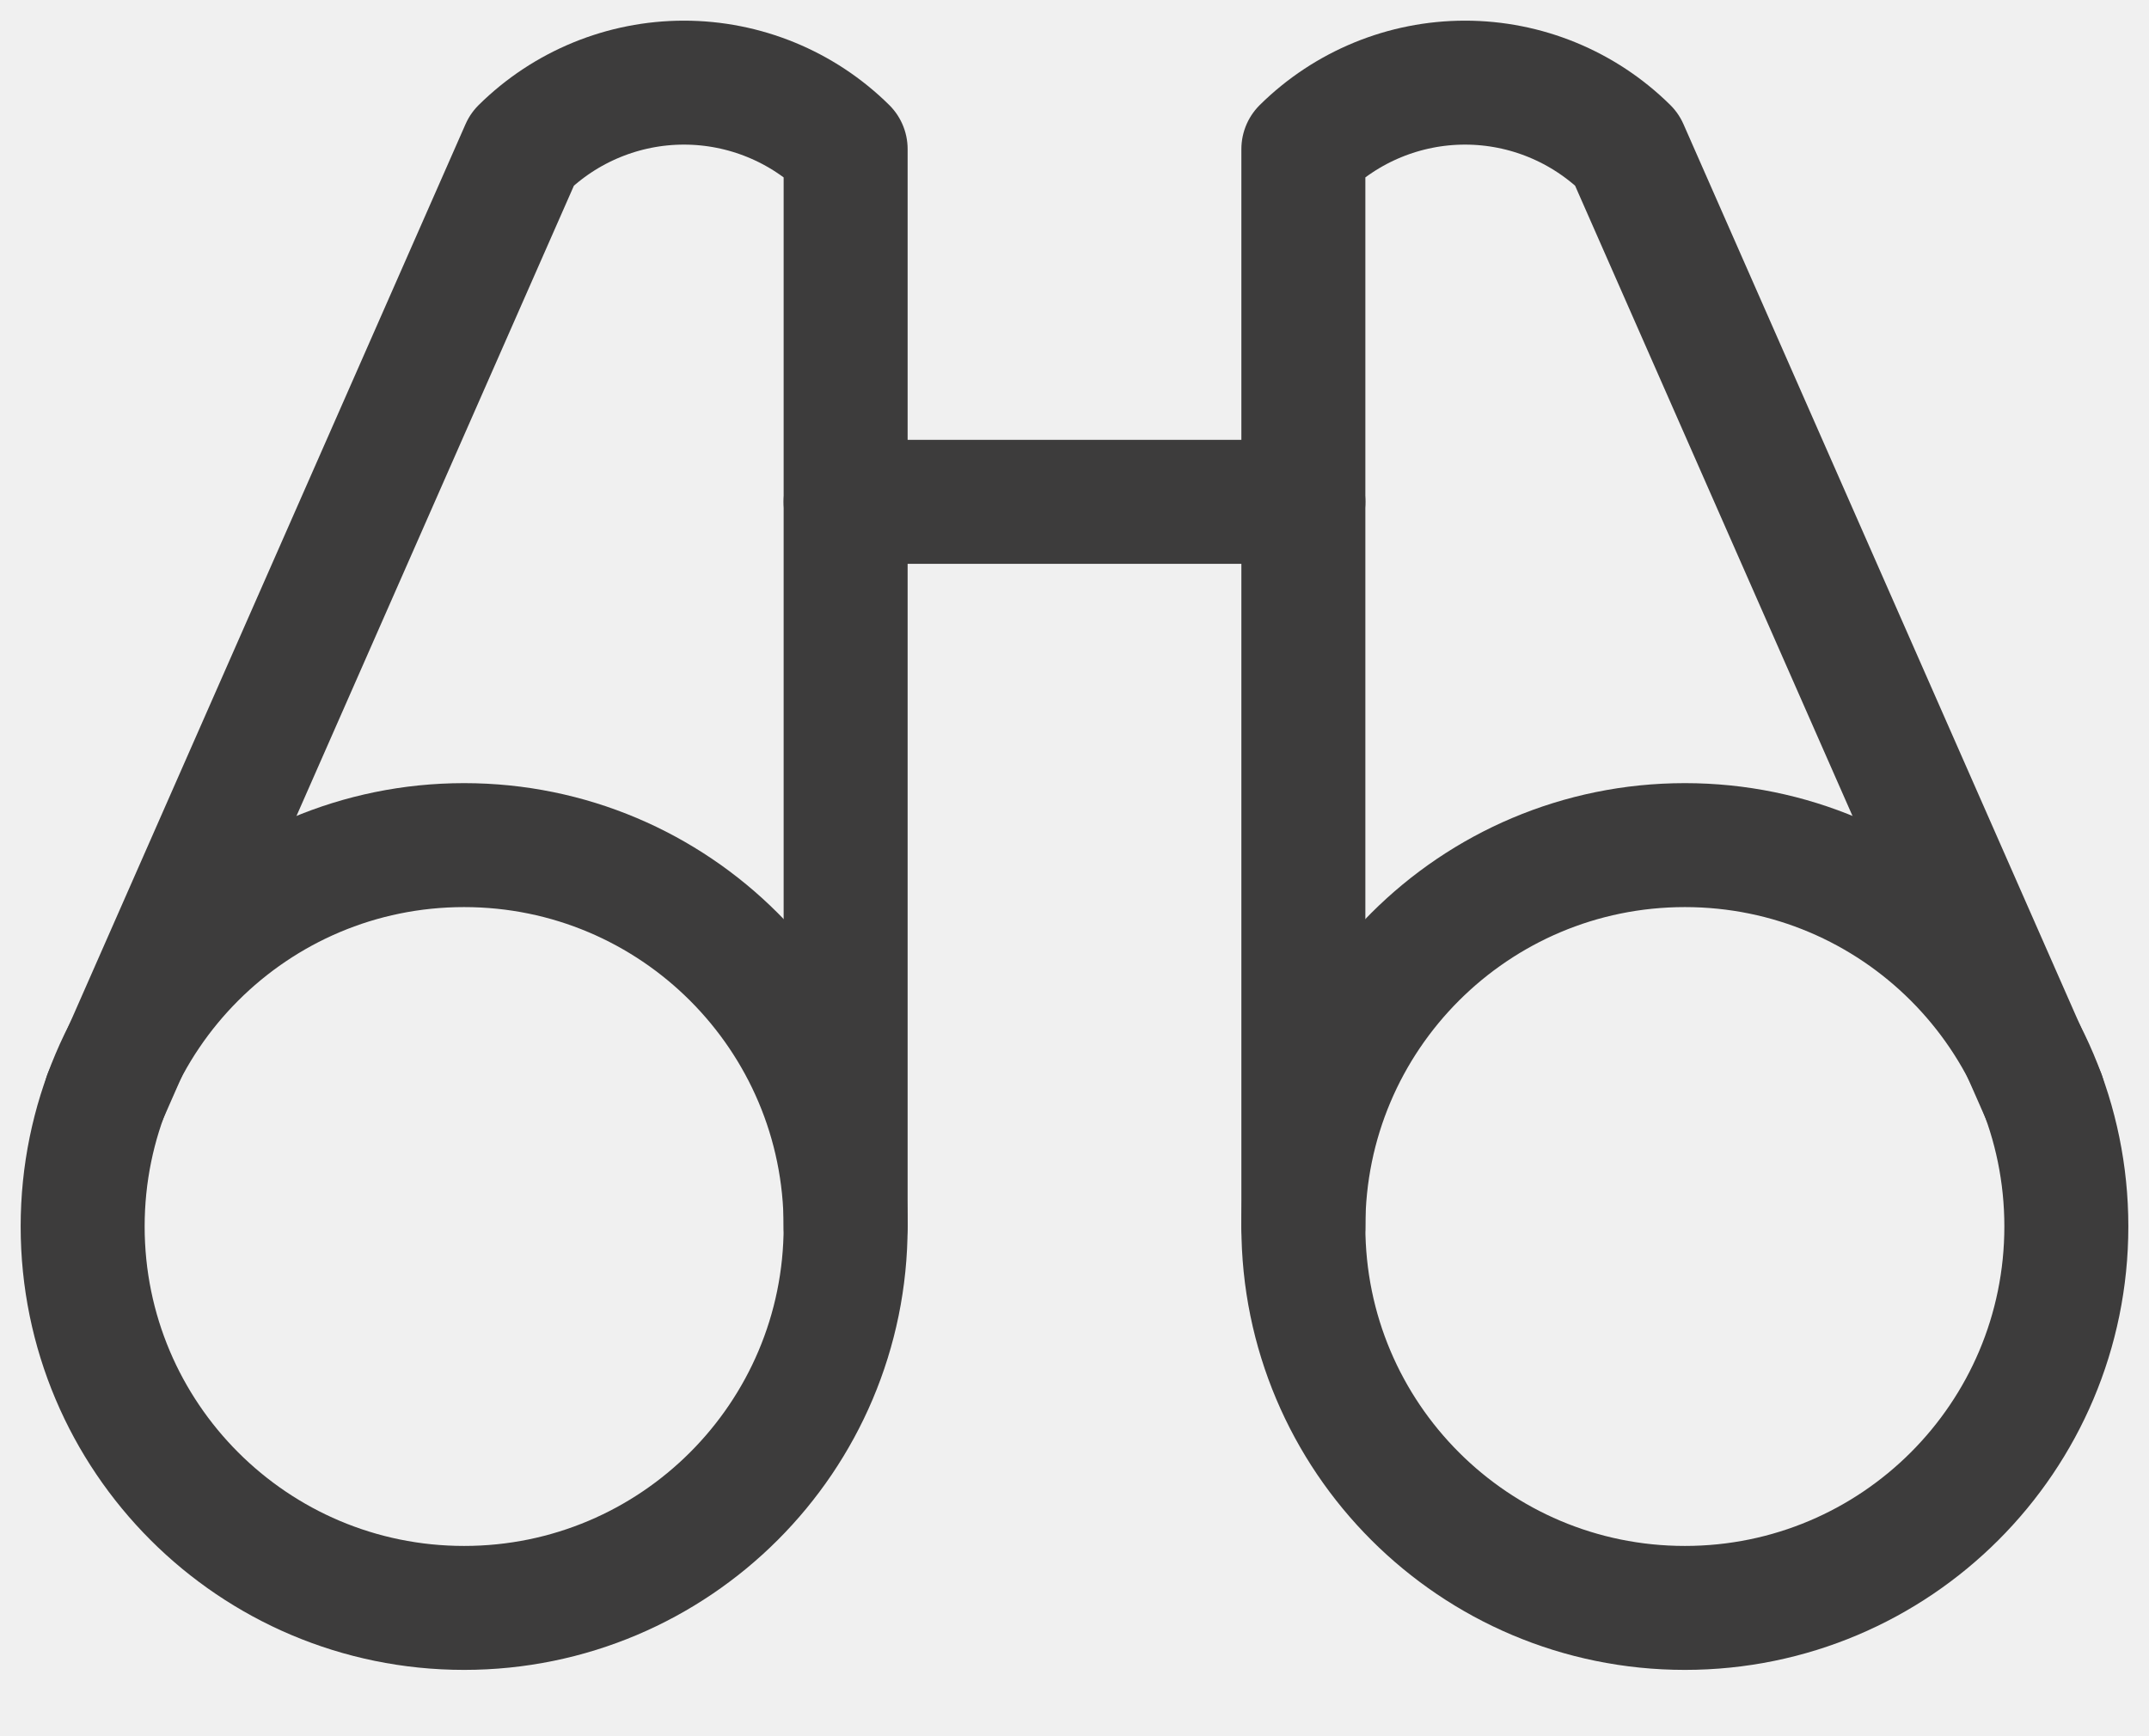
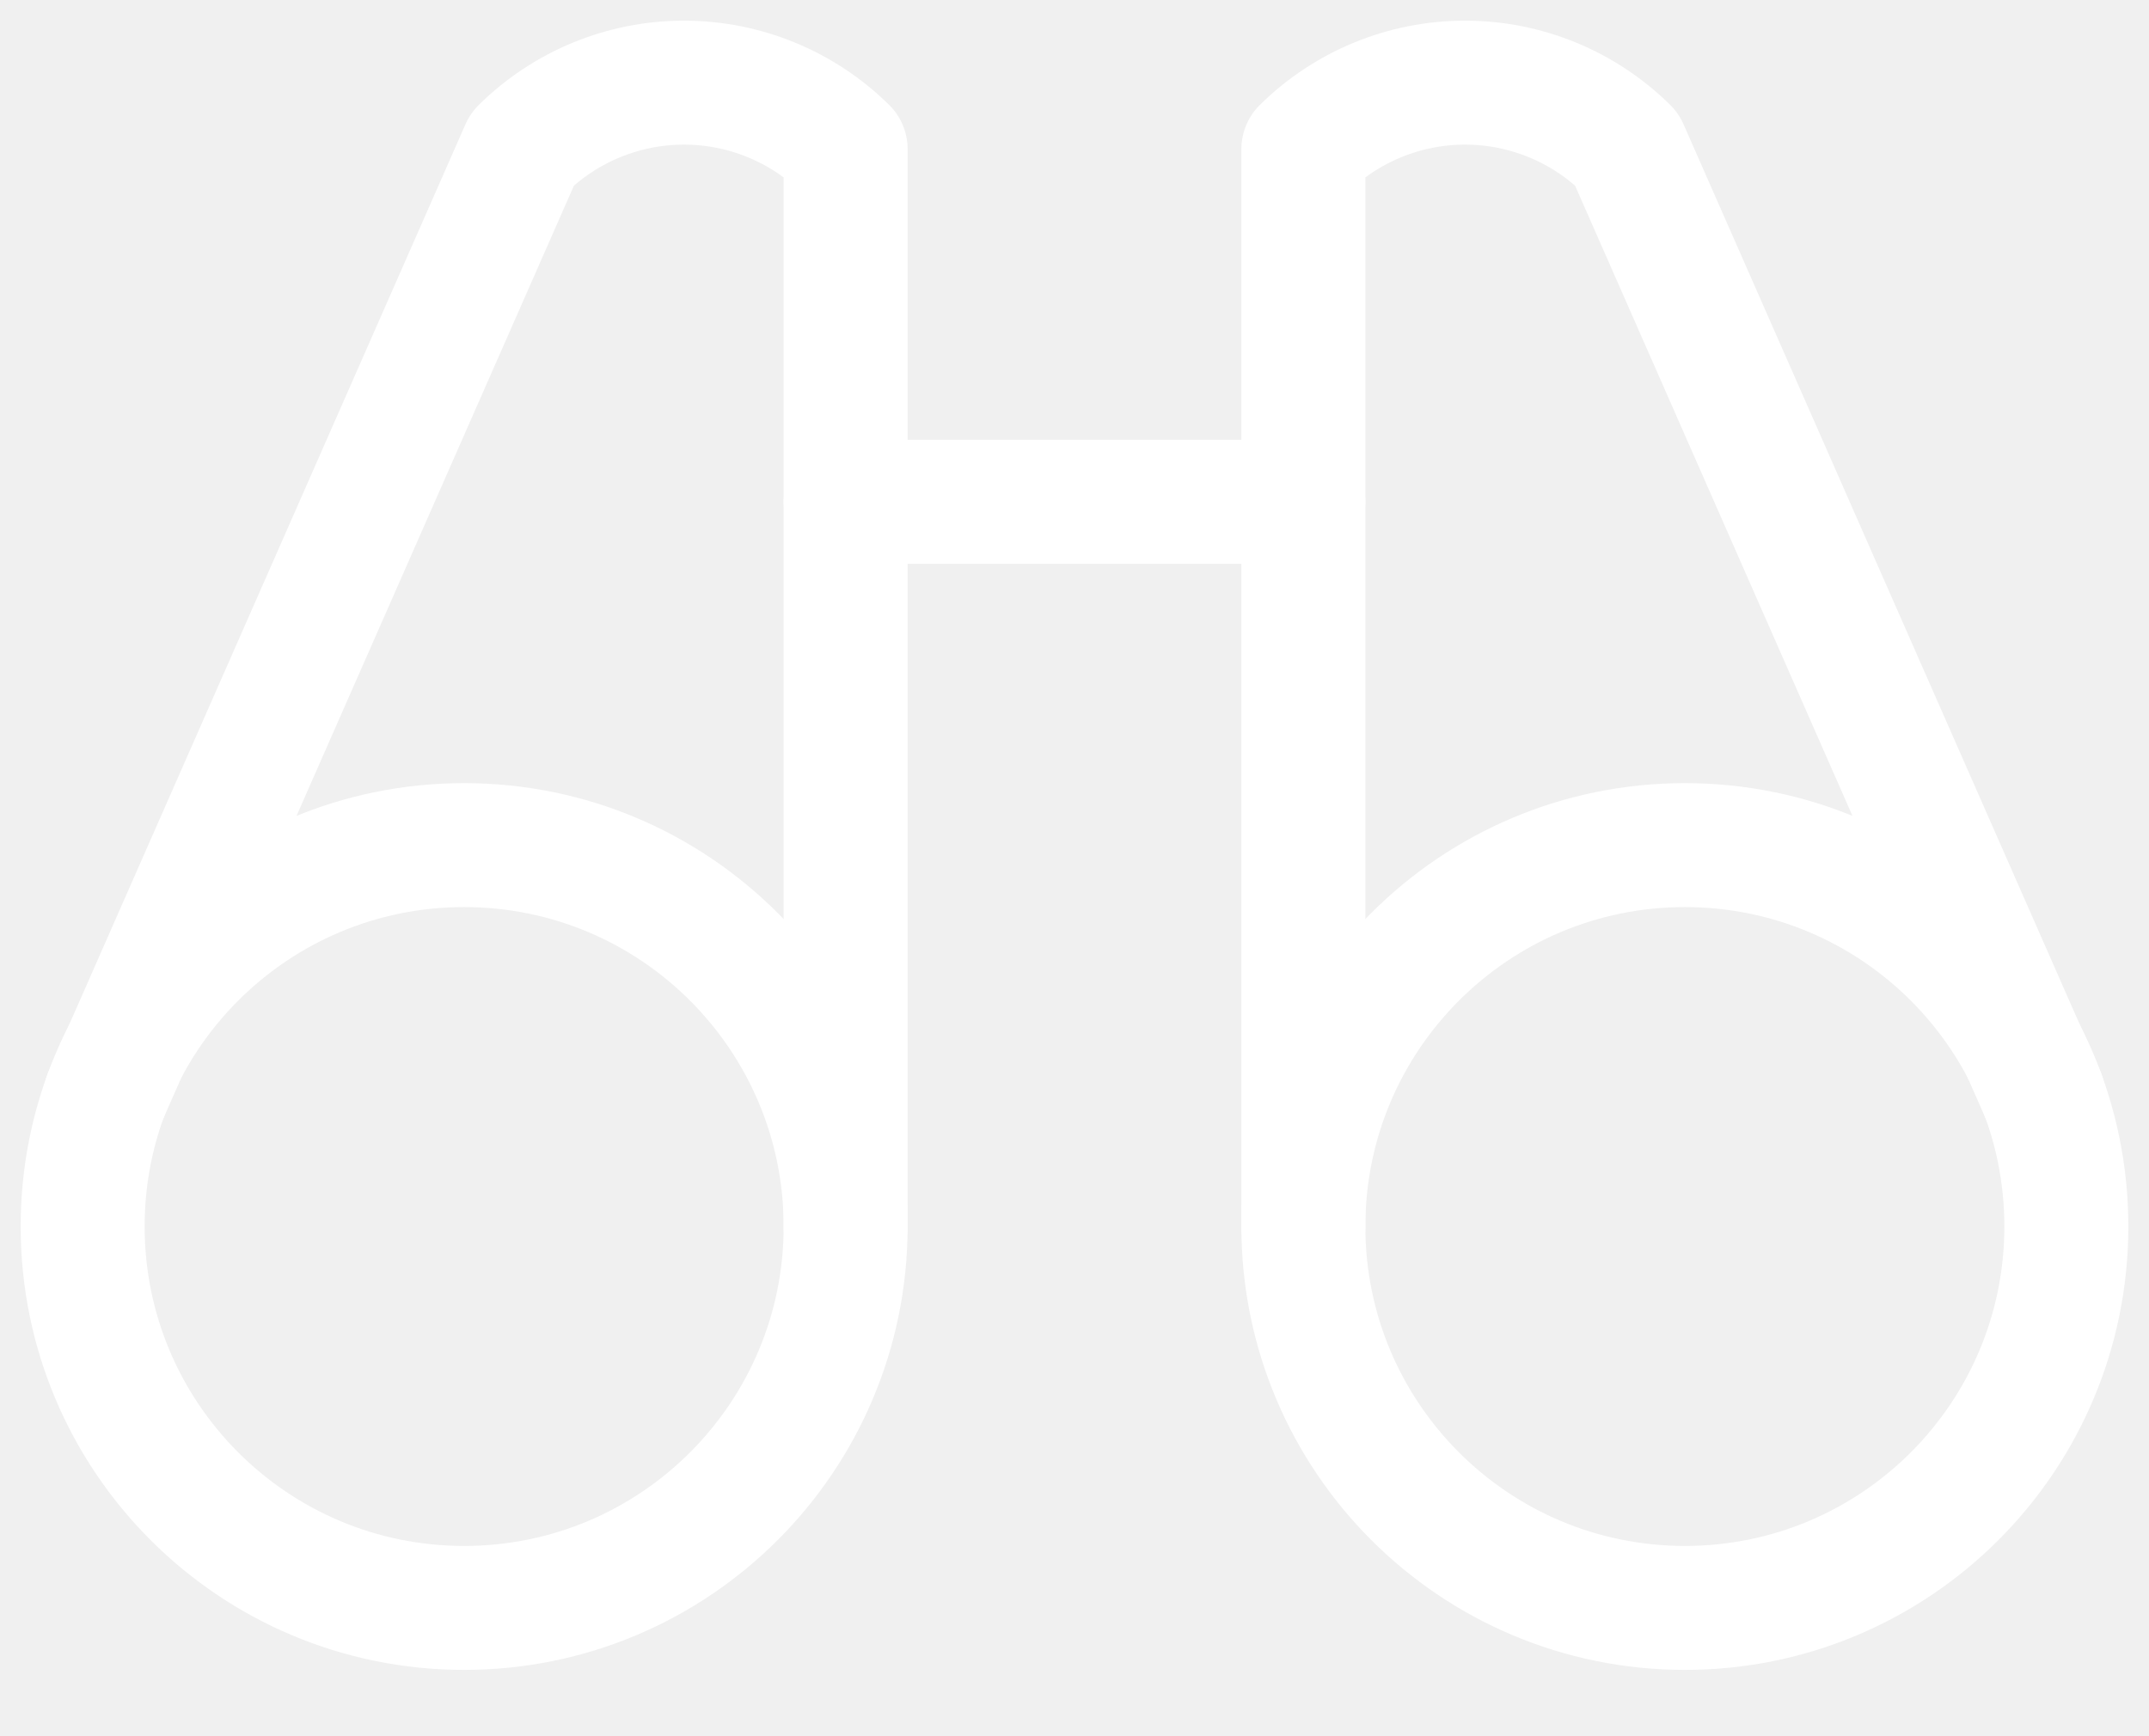
<svg xmlns="http://www.w3.org/2000/svg" width="26" height="21" viewBox="0 0 26 21" fill="none">
-   <path d="M10.231 6.073H15.769" stroke="#3D3C3C" stroke-width="1.5" stroke-linecap="round" stroke-linejoin="round" />
-   <path d="M24.723 13.262L19.681 1.804C19.16 1.289 18.457 1 17.725 1C16.993 1 16.29 1.289 15.769 1.804V14.842" stroke="#3D3C3C" stroke-width="1.5" stroke-linecap="round" stroke-linejoin="round" />
-   <path d="M10.231 14.842V1.804C9.71 1.289 9.007 1 8.275 1C7.543 1 6.84 1.289 6.319 1.804L1.277 13.262" stroke="#3D3C3C" stroke-width="1.5" stroke-linecap="round" stroke-linejoin="round" />
-   <path d="M5.615 19.458C8.164 19.458 10.231 17.392 10.231 14.842C10.231 12.293 8.164 10.227 5.615 10.227C3.066 10.227 1 12.293 1 14.842C1 17.392 3.066 19.458 5.615 19.458Z" stroke="#3D3C3C" stroke-width="1.5" stroke-linecap="round" stroke-linejoin="round" />
-   <path d="M20.385 19.458C22.934 19.458 25 17.392 25 14.842C25 12.293 22.934 10.227 20.385 10.227C17.836 10.227 15.769 12.293 15.769 14.842C15.769 17.392 17.836 19.458 20.385 19.458Z" stroke="#3D3C3C" stroke-width="1.5" stroke-linecap="round" stroke-linejoin="round" />
+   <path d="M10.231 6.073H15.769" stroke="white" stroke-width="1.5" stroke-linecap="round" stroke-linejoin="round" />
+   <path d="M24.723 13.262L19.681 1.804C19.16 1.289 18.457 1 17.725 1C16.993 1 16.29 1.289 15.769 1.804V14.842" stroke="white" stroke-width="1.5" stroke-linecap="round" stroke-linejoin="round" />
+   <path d="M10.231 14.842V1.804C9.71 1.289 9.007 1 8.275 1C7.543 1 6.84 1.289 6.319 1.804L1.277 13.262" stroke="white" stroke-width="1.5" stroke-linecap="round" stroke-linejoin="round" />
+   <path d="M5.615 19.458C8.164 19.458 10.231 17.392 10.231 14.842C10.231 12.293 8.164 10.227 5.615 10.227C3.066 10.227 1 12.293 1 14.842C1 17.392 3.066 19.458 5.615 19.458Z" stroke="white" stroke-width="1.5" stroke-linecap="round" stroke-linejoin="round" />
+   <path d="M20.385 19.458C22.934 19.458 25 17.392 25 14.842C25 12.293 22.934 10.227 20.385 10.227C17.836 10.227 15.769 12.293 15.769 14.842C15.769 17.392 17.836 19.458 20.385 19.458Z" stroke="white" stroke-width="1.5" stroke-linecap="round" stroke-linejoin="round" />
</svg>
